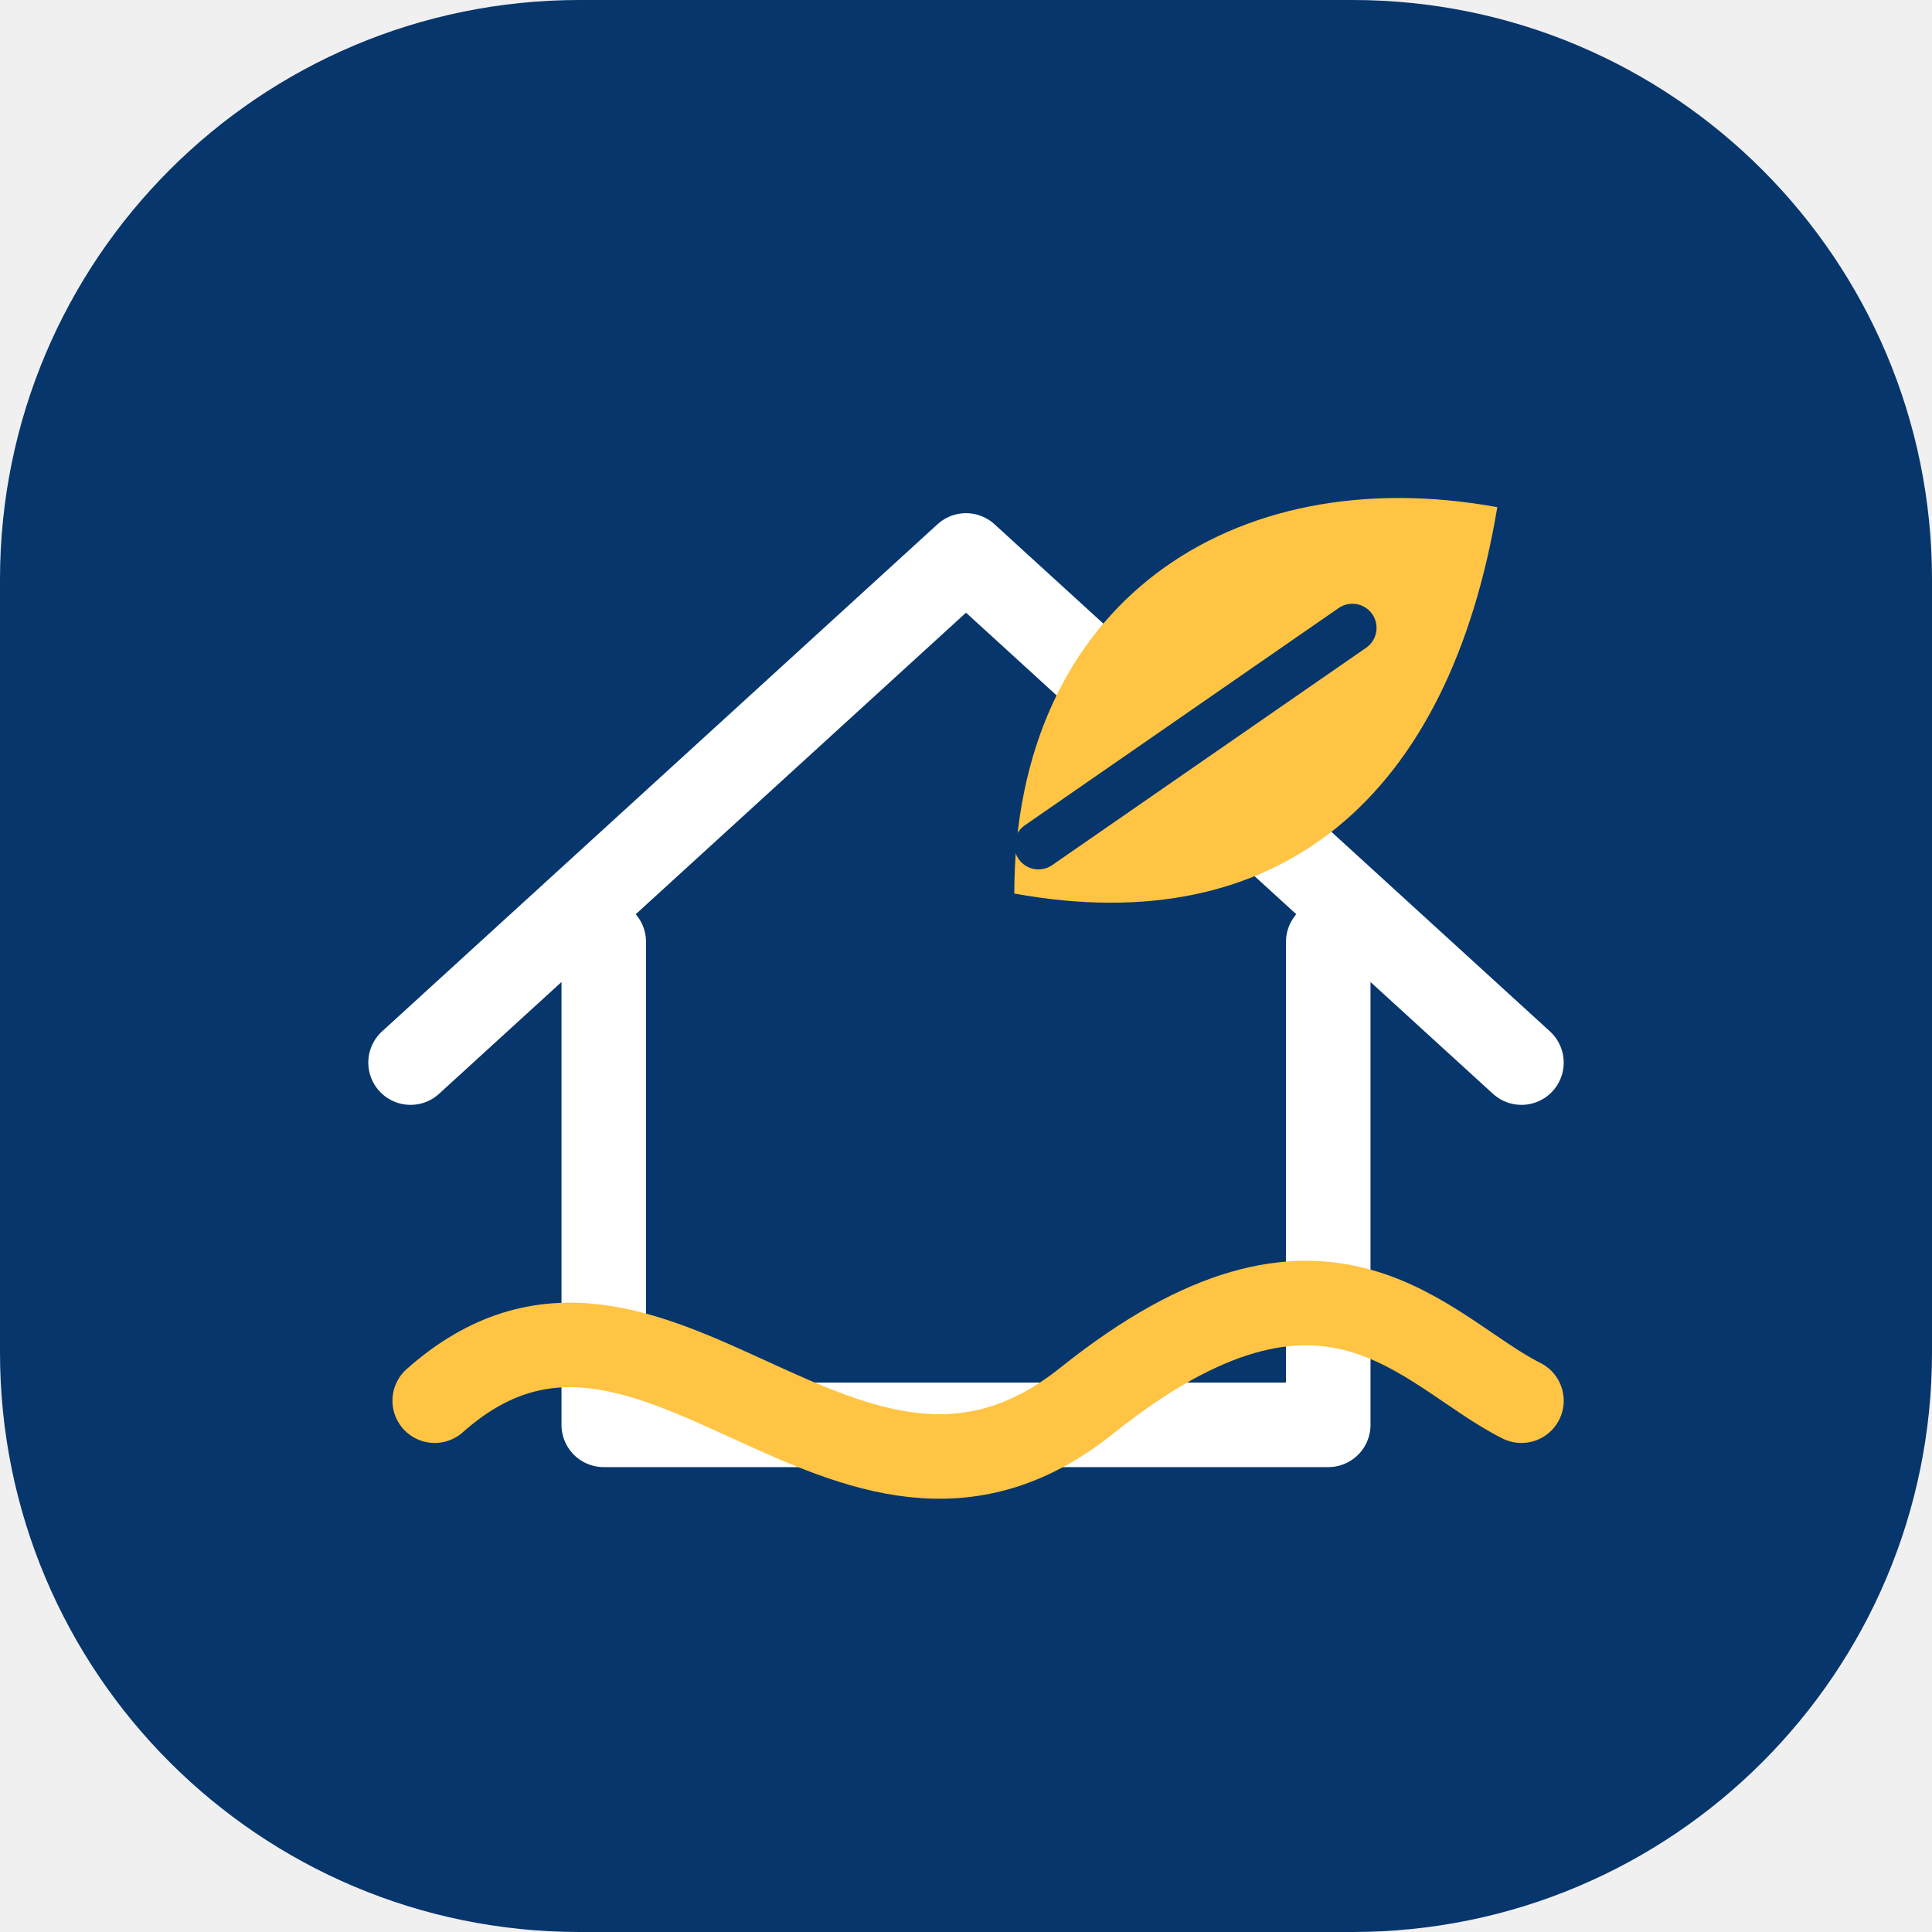
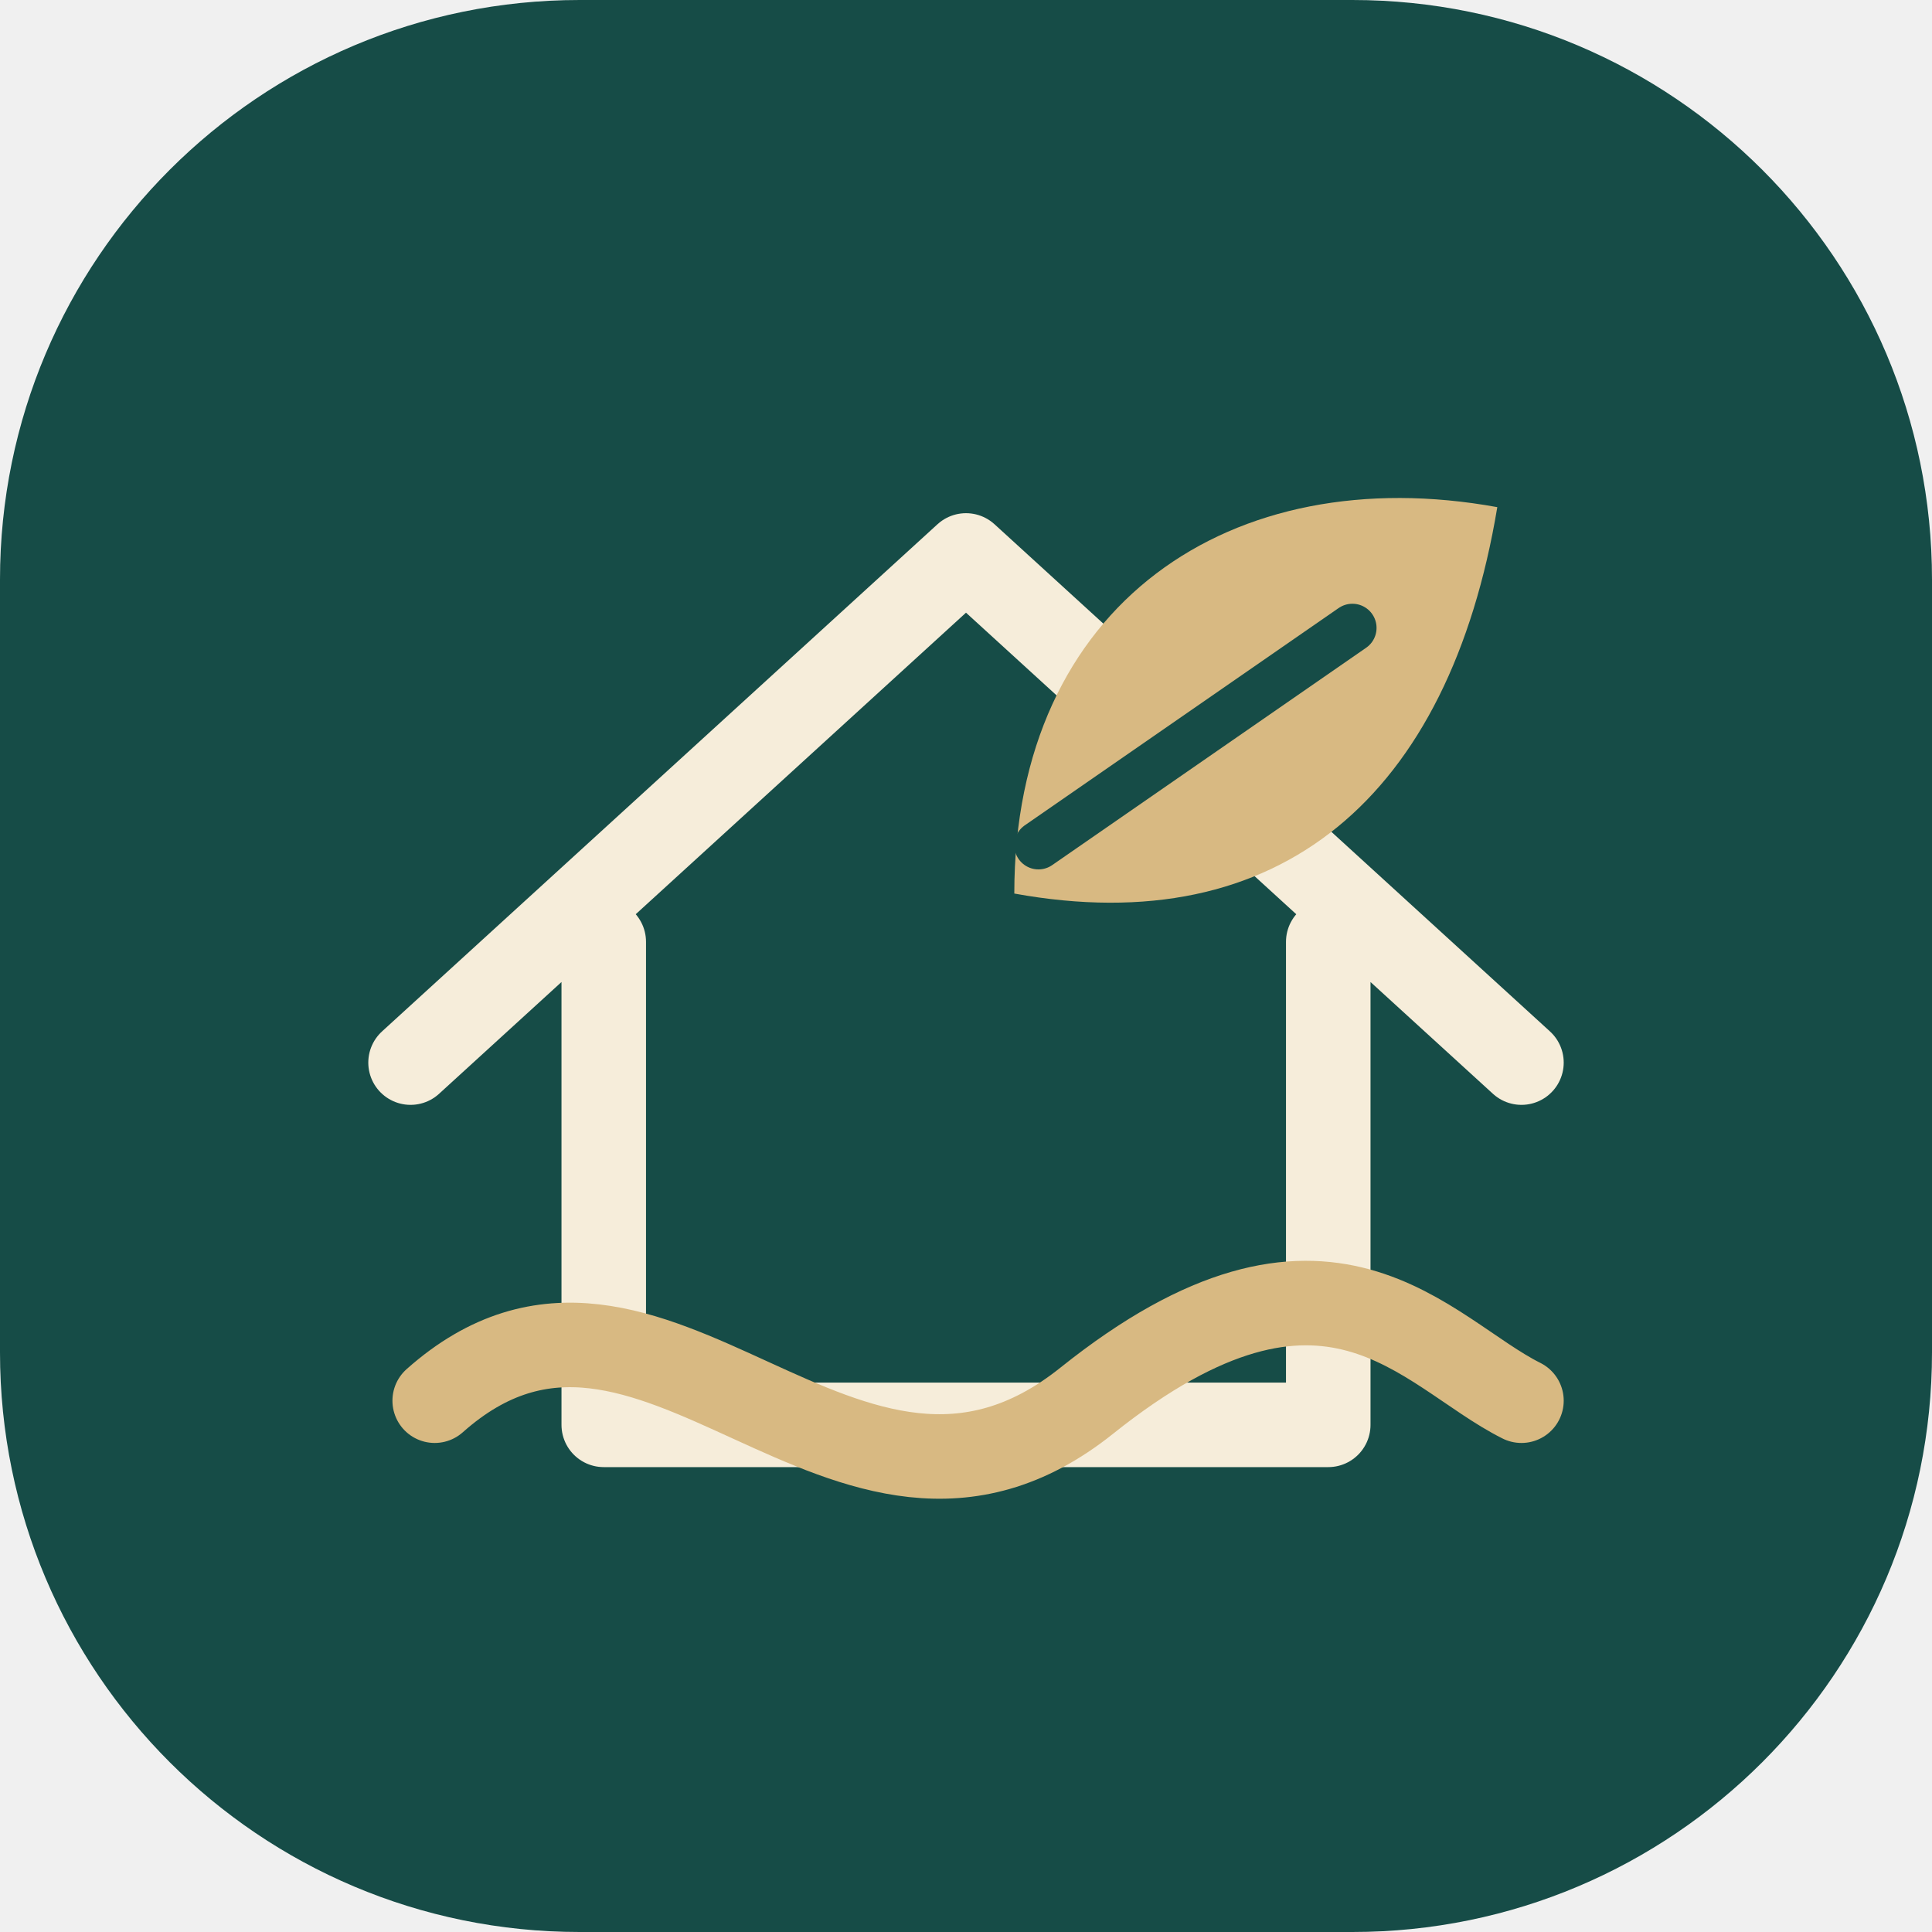
<svg xmlns="http://www.w3.org/2000/svg" viewBox="0 0 80 80" fill="none">
-   <rect width="80" height="80" rx="24" fill="#06366b" />
-   <path d="M17 44 40 23l23 21M25 39v20h30V39" stroke="#ffffff" stroke-width="3.5" stroke-linecap="round" stroke-linejoin="round" />
-   <path d="M18 58c9-8 17 8 27 0s14-2 18 0" stroke="#ffc443" stroke-width="3.5" stroke-linecap="round" />
-   <path d="M42 37c0-12 9-18 20-16-2 12-9 18-20 16Z" fill="#ffc443" />
-   <path d="m43 35 13-9" stroke="#06366b" stroke-width="2" stroke-linecap="round" />
+   <rect width="80" height="80" rx="24" fill="#164c47" />
+   <path d="M17 44 40 23l23 21M25 39v20h30V39" stroke="#f6edda" stroke-width="3.5" stroke-linecap="round" stroke-linejoin="round" />
+   <path d="M18 58c9-8 17 8 27 0s14-2 18 0" stroke="#d8b982" stroke-width="3.5" stroke-linecap="round" />
+   <path d="M42 37c0-12 9-18 20-16-2 12-9 18-20 16Z" fill="#d8b982" />
+   <path d="m43 35 13-9" stroke="#164c47" stroke-width="2" stroke-linecap="round" />
</svg>
